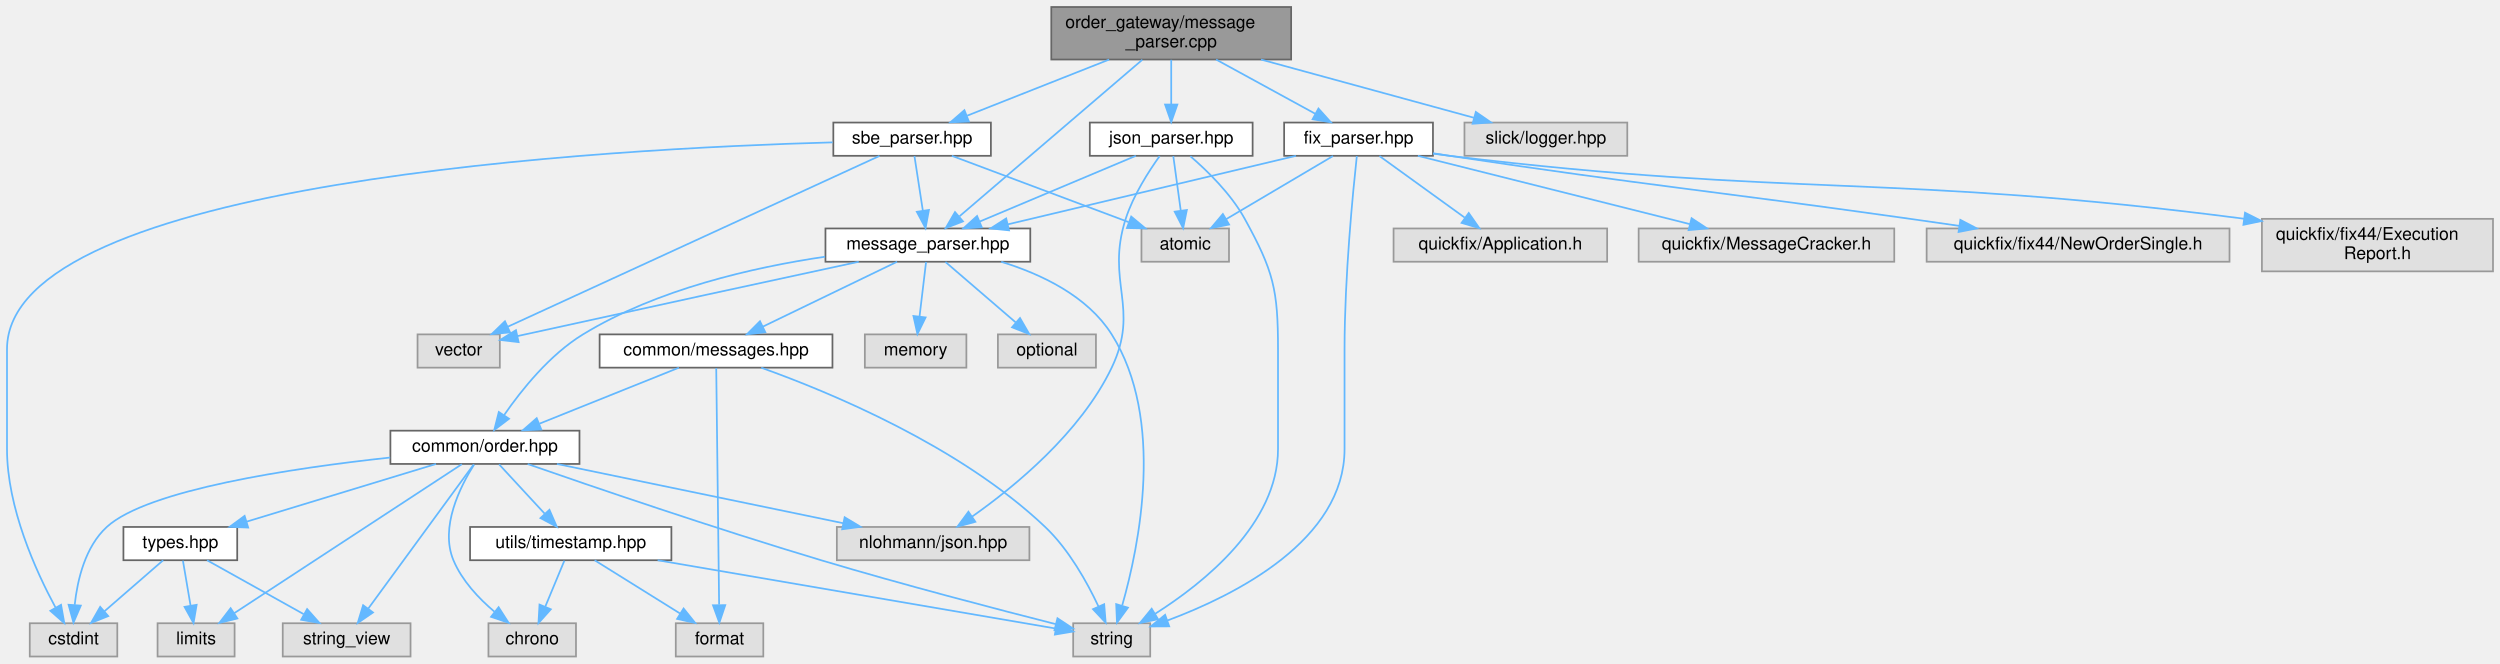
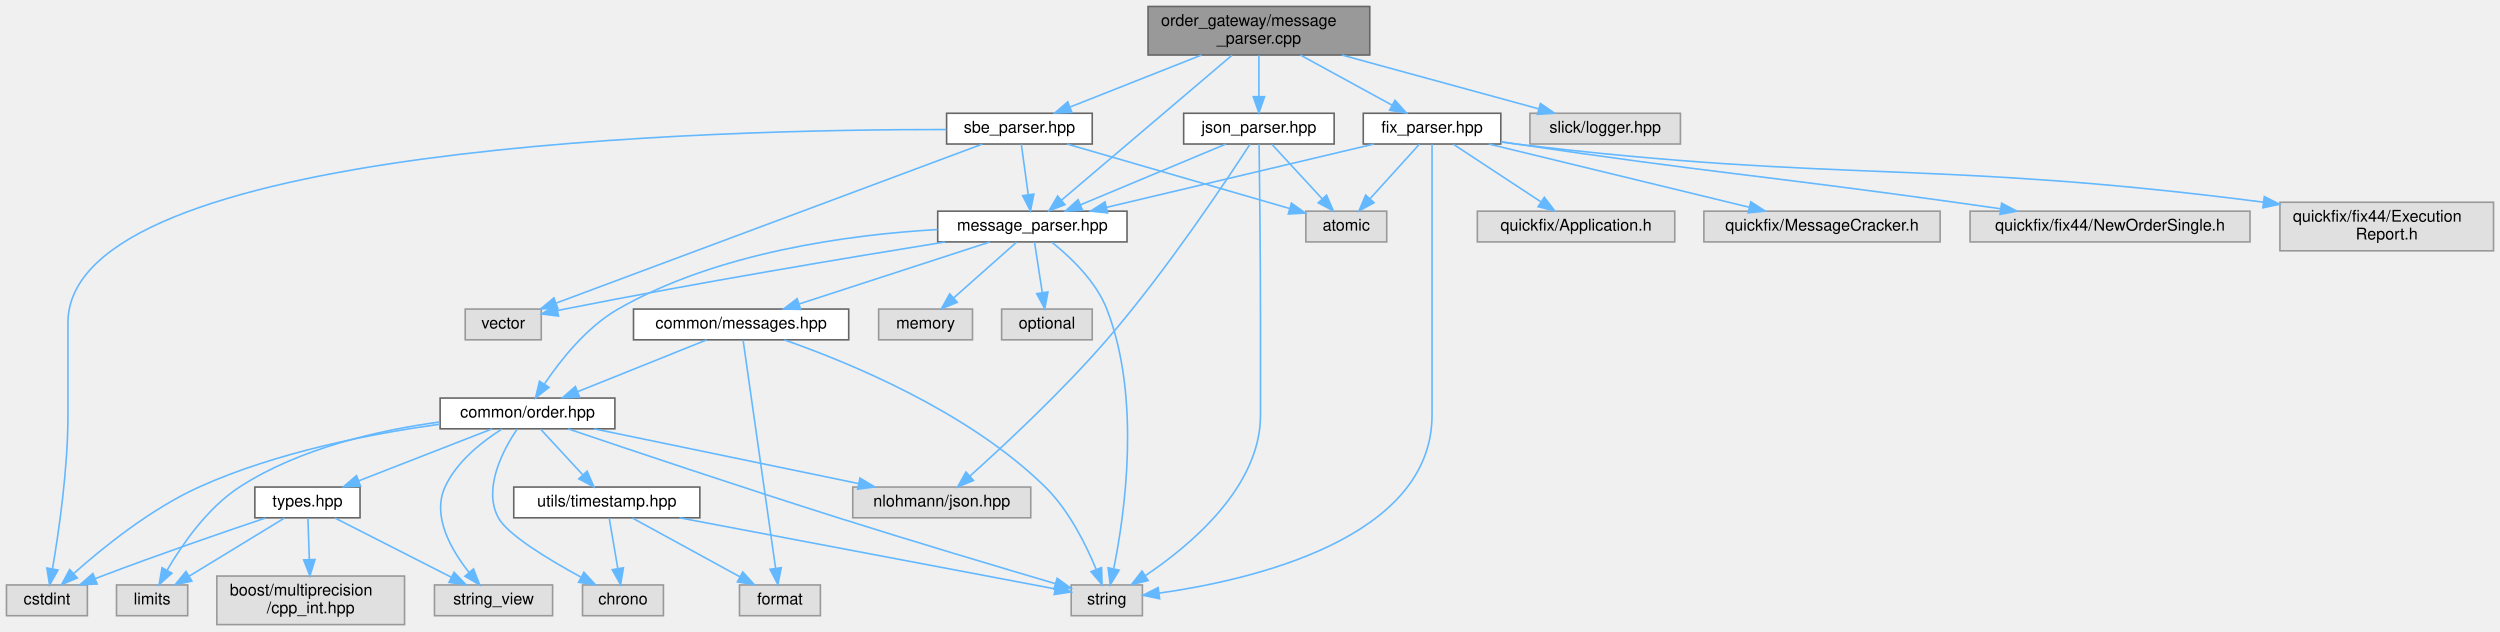
- <svg xmlns="http://www.w3.org/2000/svg" xmlns:xlink="http://www.w3.org/1999/xlink" width="1428pt" height="379pt" viewBox="0.00 0.00 1428.00 379.00">
-   <g id="graph0" class="graph" transform="scale(1 1) rotate(0) translate(4 375)">
+ <svg xmlns="http://www.w3.org/2000/svg" xmlns:xlink="http://www.w3.org/1999/xlink" width="1545pt" height="390pt" viewBox="0.00 0.00 1545.00 390.00">
+   <g id="graph0" class="graph" transform="scale(1 1) rotate(0) translate(4 386)">
    <g id="Node000001" class="node">
      <g id="a_Node000001">
        <a xlink:title=" ">
-           <polygon fill="#999999" stroke="#666666" points="733.5,-371 596.5,-371 596.5,-341 733.5,-341 733.5,-371" />
-           <text text-anchor="start" x="604.5" y="-359" font-family="Helvetica,sans-Serif" font-size="10.00">order_gateway/message</text>
-           <text text-anchor="middle" x="665" y="-348" font-family="Helvetica,sans-Serif" font-size="10.00">_parser.cpp</text>
+           <polygon fill="#999999" stroke="#666666" points="842.5,-382 705.5,-382 705.5,-352 842.5,-352 842.5,-382" />
+           <text text-anchor="start" x="713.5" y="-370" font-family="Helvetica,sans-Serif" font-size="10.00">order_gateway/message</text>
+           <text text-anchor="middle" x="774" y="-359" font-family="Helvetica,sans-Serif" font-size="10.00">_parser.cpp</text>
        </a>
      </g>
    </g>
    <g id="Node000002" class="node">
      <g id="a_Node000002">
        <a xlink:href="message__parser_8hpp.html" target="_top" xlink:title=" ">
-           <polygon fill="white" stroke="#666666" points="584.5,-244.5 467.5,-244.5 467.5,-225.5 584.5,-225.5 584.5,-244.5" />
-           <text text-anchor="middle" x="526" y="-232.5" font-family="Helvetica,sans-Serif" font-size="10.00">message_parser.hpp</text>
+           <polygon fill="white" stroke="#666666" points="692.5,-255.5 575.5,-255.5 575.5,-236.5 692.5,-236.5 692.5,-255.5" />
+           <text text-anchor="middle" x="634" y="-243.5" font-family="Helvetica,sans-Serif" font-size="10.00">message_parser.hpp</text>
        </a>
      </g>
    </g>
    <g id="edge1_Node000001_Node000002" class="edge">
      <g id="a_edge1_Node000001_Node000002">
        <a xlink:title=" ">
-           <path fill="none" stroke="#63b8ff" d="M648.51,-340.88C622.29,-318.44 571.3,-274.78 544.11,-251.5" />
-           <polygon fill="#63b8ff" stroke="#63b8ff" points="546.05,-248.56 536.18,-244.71 541.5,-253.87 546.05,-248.56" />
-         </a>
-       </g>
-     </g>
-     <g id="Node000017" class="node">
-       <g id="a_Node000017">
+           <path fill="none" stroke="#63b8ff" d="M757.39,-351.88C730.87,-329.34 679.18,-285.41 651.88,-262.2" />
+           <polygon fill="#63b8ff" stroke="#63b8ff" points="654.13,-259.52 644.25,-255.71 649.6,-264.85 654.13,-259.52" />
+         </a>
+       </g>
+     </g>
+     <g id="Node000018" class="node">
+       <g id="a_Node000018">
        <a xlink:href="fix__parser_8hpp.html" target="_top" xlink:title=" ">
-           <polygon fill="white" stroke="#666666" points="814.5,-305 729.5,-305 729.5,-286 814.5,-286 814.5,-305" />
-           <text text-anchor="middle" x="772" y="-293" font-family="Helvetica,sans-Serif" font-size="10.00">fix_parser.hpp</text>
-         </a>
-       </g>
-     </g>
-     <g id="edge25_Node000001_Node000017" class="edge">
-       <g id="a_edge25_Node000001_Node000017">
-         <a xlink:title=" ">
-           <path fill="none" stroke="#63b8ff" d="M690.63,-340.99C707.84,-331.58 730.4,-319.24 747.4,-309.95" />
-           <polygon fill="#63b8ff" stroke="#63b8ff" points="749.1,-313.01 756.2,-305.14 745.75,-306.87 749.1,-313.01" />
-         </a>
-       </g>
-     </g>
-     <g id="Node000023" class="node">
-       <g id="a_Node000023">
-         <a xlink:href="sbe__parser_8hpp.html" target="_top" xlink:title=" ">
-           <polygon fill="white" stroke="#666666" points="562,-305 472,-305 472,-286 562,-286 562,-305" />
-           <text text-anchor="middle" x="517" y="-293" font-family="Helvetica,sans-Serif" font-size="10.00">sbe_parser.hpp</text>
-         </a>
-       </g>
-     </g>
-     <g id="edge33_Node000001_Node000023" class="edge">
-       <g id="a_edge33_Node000001_Node000023">
-         <a xlink:title=" ">
-           <path fill="none" stroke="#63b8ff" d="M629.55,-340.99C604.86,-331.23 572.22,-318.33 548.45,-308.93" />
-           <polygon fill="#63b8ff" stroke="#63b8ff" points="549.44,-305.56 538.86,-305.14 546.87,-312.07 549.44,-305.56" />
+           <polygon fill="white" stroke="#666666" points="923.5,-316 838.5,-316 838.5,-297 923.5,-297 923.5,-316" />
+           <text text-anchor="middle" x="881" y="-304" font-family="Helvetica,sans-Serif" font-size="10.00">fix_parser.hpp</text>
+         </a>
+       </g>
+     </g>
+     <g id="edge26_Node000001_Node000018" class="edge">
+       <g id="a_edge26_Node000001_Node000018">
+         <a xlink:title=" ">
+           <path fill="none" stroke="#63b8ff" d="M799.63,-351.99C816.84,-342.58 839.4,-330.24 856.4,-320.95" />
+           <polygon fill="#63b8ff" stroke="#63b8ff" points="858.1,-324.01 865.2,-316.14 854.75,-317.87 858.1,-324.01" />
        </a>
      </g>
    </g>
    <g id="Node000024" class="node">
      <g id="a_Node000024">
-         <a xlink:href="json__parser_8hpp.html" target="_top" xlink:title=" ">
-           <polygon fill="white" stroke="#666666" points="711.5,-305 618.5,-305 618.5,-286 711.5,-286 711.5,-305" />
-           <text text-anchor="middle" x="665" y="-293" font-family="Helvetica,sans-Serif" font-size="10.00">json_parser.hpp</text>
-         </a>
-       </g>
-     </g>
-     <g id="edge38_Node000001_Node000024" class="edge">
-       <g id="a_edge38_Node000001_Node000024">
-         <a xlink:title=" ">
-           <path fill="none" stroke="#63b8ff" d="M665,-340.84C665,-333.21 665,-323.7 665,-315.45" />
-           <polygon fill="#63b8ff" stroke="#63b8ff" points="668.5,-315.27 665,-305.27 661.5,-315.27 668.5,-315.27" />
+         <a xlink:href="sbe__parser_8hpp.html" target="_top" xlink:title=" ">
+           <polygon fill="white" stroke="#666666" points="671,-316 581,-316 581,-297 671,-297 671,-316" />
+           <text text-anchor="middle" x="626" y="-304" font-family="Helvetica,sans-Serif" font-size="10.00">sbe_parser.hpp</text>
+         </a>
+       </g>
+     </g>
+     <g id="edge34_Node000001_Node000024" class="edge">
+       <g id="a_edge34_Node000001_Node000024">
+         <a xlink:title=" ">
+           <path fill="none" stroke="#63b8ff" d="M738.55,-351.99C713.86,-342.23 681.22,-329.33 657.45,-319.93" />
+           <polygon fill="#63b8ff" stroke="#63b8ff" points="658.44,-316.56 647.86,-316.14 655.87,-323.07 658.44,-316.56" />
        </a>
      </g>
    </g>
    <g id="Node000025" class="node">
      <g id="a_Node000025">
-         <a xlink:title=" ">
-           <polygon fill="#e0e0e0" stroke="#999999" points="925.5,-305 832.5,-305 832.5,-286 925.5,-286 925.5,-305" />
-           <text text-anchor="middle" x="879" y="-293" font-family="Helvetica,sans-Serif" font-size="10.00">slick/logger.hpp</text>
-         </a>
-       </g>
-     </g>
-     <g id="edge43_Node000001_Node000025" class="edge">
-       <g id="a_edge43_Node000001_Node000025">
-         <a xlink:title=" ">
-           <path fill="none" stroke="#63b8ff" d="M716.26,-340.99C753.51,-330.8 803.27,-317.2 837.92,-307.73" />
-           <polygon fill="#63b8ff" stroke="#63b8ff" points="838.99,-311.07 847.71,-305.05 837.14,-304.31 838.99,-311.07" />
+         <a xlink:href="json__parser_8hpp.html" target="_top" xlink:title=" ">
+           <polygon fill="white" stroke="#666666" points="820.5,-316 727.5,-316 727.5,-297 820.5,-297 820.5,-316" />
+           <text text-anchor="middle" x="774" y="-304" font-family="Helvetica,sans-Serif" font-size="10.00">json_parser.hpp</text>
+         </a>
+       </g>
+     </g>
+     <g id="edge39_Node000001_Node000025" class="edge">
+       <g id="a_edge39_Node000001_Node000025">
+         <a xlink:title=" ">
+           <path fill="none" stroke="#63b8ff" d="M774,-351.84C774,-344.21 774,-334.7 774,-326.45" />
+           <polygon fill="#63b8ff" stroke="#63b8ff" points="777.5,-326.27 774,-316.27 770.5,-326.27 777.5,-326.27" />
+         </a>
+       </g>
+     </g>
+     <g id="Node000026" class="node">
+       <g id="a_Node000026">
+         <a xlink:title=" ">
+           <polygon fill="#e0e0e0" stroke="#999999" points="1034.5,-316 941.5,-316 941.5,-297 1034.5,-297 1034.5,-316" />
+           <text text-anchor="middle" x="988" y="-304" font-family="Helvetica,sans-Serif" font-size="10.00">slick/logger.hpp</text>
+         </a>
+       </g>
+     </g>
+     <g id="edge44_Node000001_Node000026" class="edge">
+       <g id="a_edge44_Node000001_Node000026">
+         <a xlink:title=" ">
+           <path fill="none" stroke="#63b8ff" d="M825.26,-351.99C862.51,-341.8 912.27,-328.2 946.92,-318.73" />
+           <polygon fill="#63b8ff" stroke="#63b8ff" points="947.99,-322.07 956.71,-316.05 946.14,-315.31 947.99,-322.07" />
        </a>
      </g>
    </g>
    <g id="Node000003" class="node">
      <g id="a_Node000003">
        <a xlink:href="messages_8hpp.html" target="_top" xlink:title=" ">
-           <polygon fill="white" stroke="#666666" points="471.5,-184 338.5,-184 338.5,-165 471.5,-165 471.5,-184" />
-           <text text-anchor="middle" x="405" y="-172" font-family="Helvetica,sans-Serif" font-size="10.00">common/messages.hpp</text>
+           <polygon fill="white" stroke="#666666" points="520.5,-195 387.5,-195 387.5,-176 520.5,-176 520.5,-195" />
+           <text text-anchor="middle" x="454" y="-183" font-family="Helvetica,sans-Serif" font-size="10.00">common/messages.hpp</text>
        </a>
      </g>
    </g>
    <g id="edge2_Node000002_Node000003" class="edge">
      <g id="a_edge2_Node000002_Node000003">
        <a xlink:title=" ">
-           <path fill="none" stroke="#63b8ff" d="M508.41,-225.49C488.24,-215.75 454.98,-199.66 431.64,-188.38" />
-           <polygon fill="#63b8ff" stroke="#63b8ff" points="433.14,-185.22 422.62,-184.02 430.1,-191.52 433.14,-185.22" />
+           <path fill="none" stroke="#63b8ff" d="M607.83,-236.49C576.77,-226.4 524.81,-209.51 489.98,-198.19" />
+           <polygon fill="#63b8ff" stroke="#63b8ff" points="490.8,-194.78 480.21,-195.02 488.63,-201.44 490.8,-194.78" />
        </a>
      </g>
    </g>
    <g id="Node000004" class="node">
      <g id="a_Node000004">
        <a xlink:title=" ">
-           <polygon fill="#e0e0e0" stroke="#999999" points="653,-19 609,-19 609,0 653,0 653,-19" />
-           <text text-anchor="middle" x="631" y="-7" font-family="Helvetica,sans-Serif" font-size="10.00">string</text>
-         </a>
-       </g>
-     </g>
-     <g id="edge23_Node000002_Node000004" class="edge">
-       <g id="a_edge23_Node000002_Node000004">
-         <a xlink:title=" ">
-           <path fill="none" stroke="#63b8ff" d="M567.88,-225.47C590.75,-218.45 617.15,-205.94 631,-184 661.63,-135.49 646.68,-63.12 637.02,-29.25" />
-           <polygon fill="#63b8ff" stroke="#63b8ff" points="640.27,-27.89 634.02,-19.33 633.57,-29.91 640.27,-27.89" />
+           <polygon fill="#e0e0e0" stroke="#999999" points="702,-24.5 658,-24.5 658,-5.5 702,-5.5 702,-24.5" />
+           <text text-anchor="middle" x="680" y="-12.5" font-family="Helvetica,sans-Serif" font-size="10.00">string</text>
+         </a>
+       </g>
+     </g>
+     <g id="edge24_Node000002_Node000004" class="edge">
+       <g id="a_edge24_Node000002_Node000004">
+         <a xlink:title=" ">
+           <path fill="none" stroke="#63b8ff" d="M646.08,-236.26C657.29,-227.34 673.23,-212.36 680,-195 701.41,-140.09 691.1,-68.31 684.32,-34.78" />
+           <polygon fill="#63b8ff" stroke="#63b8ff" points="687.65,-33.64 682.12,-24.61 680.81,-35.12 687.65,-33.64" />
        </a>
      </g>
    </g>
    <g id="Node000006" class="node">
      <g id="a_Node000006">
        <a xlink:href="common_2order_8hpp.html" target="_top" xlink:title=" ">
-           <polygon fill="white" stroke="#666666" points="327,-129 219,-129 219,-110 327,-110 327,-129" />
-           <text text-anchor="middle" x="273" y="-117" font-family="Helvetica,sans-Serif" font-size="10.00">common/order.hpp</text>
-         </a>
-       </g>
-     </g>
-     <g id="edge20_Node000002_Node000006" class="edge">
-       <g id="a_edge20_Node000002_Node000006">
-         <a xlink:title=" ">
-           <path fill="none" stroke="#63b8ff" d="M467.28,-228.37C426.12,-222.29 371.16,-209.75 329,-184 310.07,-172.44 293.99,-152.43 283.99,-137.96" />
-           <polygon fill="#63b8ff" stroke="#63b8ff" points="286.76,-135.81 278.32,-129.4 280.92,-139.67 286.76,-135.81" />
-         </a>
-       </g>
-     </g>
-     <g id="Node000014" class="node">
-       <g id="a_Node000014">
-         <a xlink:title=" ">
-           <polygon fill="#e0e0e0" stroke="#999999" points="281.5,-184 234.5,-184 234.5,-165 281.5,-165 281.5,-184" />
-           <text text-anchor="middle" x="258" y="-172" font-family="Helvetica,sans-Serif" font-size="10.00">vector</text>
-         </a>
-       </g>
-     </g>
-     <g id="edge21_Node000002_Node000014" class="edge">
-       <g id="a_edge21_Node000002_Node000014">
-         <a xlink:title=" ">
-           <path fill="none" stroke="#63b8ff" d="M486.51,-225.49C440.68,-215.6 362.84,-198.74 296,-184 294.56,-183.68 293.08,-183.36 291.59,-183.03" />
-           <polygon fill="#63b8ff" stroke="#63b8ff" points="292.23,-179.58 281.71,-180.83 290.71,-186.42 292.23,-179.58" />
+           <polygon fill="white" stroke="#666666" points="376,-140 268,-140 268,-121 376,-121 376,-140" />
+           <text text-anchor="middle" x="322" y="-128" font-family="Helvetica,sans-Serif" font-size="10.00">common/order.hpp</text>
+         </a>
+       </g>
+     </g>
+     <g id="edge21_Node000002_Node000006" class="edge">
+       <g id="a_edge21_Node000002_Node000006">
+         <a xlink:title=" ">
+           <path fill="none" stroke="#63b8ff" d="M575.39,-244.15C520.94,-241.01 439.29,-230.13 378,-195 358.54,-183.85 342.39,-163.43 332.51,-148.76" />
+           <polygon fill="#63b8ff" stroke="#63b8ff" points="335.3,-146.62 326.95,-140.1 329.41,-150.4 335.3,-146.62" />
        </a>
      </g>
    </g>
    <g id="Node000015" class="node">
      <g id="a_Node000015">
        <a xlink:title=" ">
-           <polygon fill="#e0e0e0" stroke="#999999" points="548,-184 490,-184 490,-165 548,-165 548,-184" />
-           <text text-anchor="middle" x="519" y="-172" font-family="Helvetica,sans-Serif" font-size="10.00">memory</text>
+           <polygon fill="#e0e0e0" stroke="#999999" points="330.5,-195 283.5,-195 283.5,-176 330.5,-176 330.5,-195" />
+           <text text-anchor="middle" x="307" y="-183" font-family="Helvetica,sans-Serif" font-size="10.00">vector</text>
        </a>
      </g>
    </g>
    <g id="edge22_Node000002_Node000015" class="edge">
      <g id="a_edge22_Node000002_Node000015">
        <a xlink:title=" ">
-           <path fill="none" stroke="#63b8ff" d="M524.97,-225.37C524,-217.25 522.51,-204.81 521.26,-194.39" />
-           <polygon fill="#63b8ff" stroke="#63b8ff" points="524.7,-193.68 520.04,-184.17 517.75,-194.51 524.7,-193.68" />
+           <path fill="none" stroke="#63b8ff" d="M580.06,-236.47C521.9,-227.09 426.66,-211.19 345,-195 343.55,-194.71 342.07,-194.41 340.58,-194.1" />
+           <polygon fill="#63b8ff" stroke="#63b8ff" points="341.19,-190.66 330.68,-191.98 339.72,-197.5 341.19,-190.66" />
        </a>
      </g>
    </g>
    <g id="Node000016" class="node">
      <g id="a_Node000016">
        <a xlink:title=" ">
-           <polygon fill="#e0e0e0" stroke="#999999" points="622,-184 566,-184 566,-165 622,-165 622,-184" />
-           <text text-anchor="middle" x="594" y="-172" font-family="Helvetica,sans-Serif" font-size="10.00">optional</text>
-         </a>
-       </g>
-     </g>
-     <g id="edge24_Node000002_Node000016" class="edge">
-       <g id="a_edge24_Node000002_Node000016">
-         <a xlink:title=" ">
-           <path fill="none" stroke="#63b8ff" d="M536.03,-225.37C546.58,-216.3 563.39,-201.84 576.19,-190.82" />
-           <polygon fill="#63b8ff" stroke="#63b8ff" points="578.63,-193.34 583.93,-184.17 574.06,-188.04 578.63,-193.34" />
+           <polygon fill="#e0e0e0" stroke="#999999" points="597,-195 539,-195 539,-176 597,-176 597,-195" />
+           <text text-anchor="middle" x="568" y="-183" font-family="Helvetica,sans-Serif" font-size="10.00">memory</text>
+         </a>
+       </g>
+     </g>
+     <g id="edge23_Node000002_Node000016" class="edge">
+       <g id="a_edge23_Node000002_Node000016">
+         <a xlink:title=" ">
+           <path fill="none" stroke="#63b8ff" d="M624.26,-236.37C614.03,-227.3 597.71,-212.84 585.28,-201.82" />
+           <polygon fill="#63b8ff" stroke="#63b8ff" points="587.58,-199.18 577.78,-195.17 582.94,-204.42 587.58,-199.18" />
+         </a>
+       </g>
+     </g>
+     <g id="Node000017" class="node">
+       <g id="a_Node000017">
+         <a xlink:title=" ">
+           <polygon fill="#e0e0e0" stroke="#999999" points="671,-195 615,-195 615,-176 671,-176 671,-195" />
+           <text text-anchor="middle" x="643" y="-183" font-family="Helvetica,sans-Serif" font-size="10.00">optional</text>
+         </a>
+       </g>
+     </g>
+     <g id="edge25_Node000002_Node000017" class="edge">
+       <g id="a_edge25_Node000002_Node000017">
+         <a xlink:title=" ">
+           <path fill="none" stroke="#63b8ff" d="M635.33,-236.37C636.59,-228.16 638.53,-215.54 640.15,-205.05" />
+           <polygon fill="#63b8ff" stroke="#63b8ff" points="643.61,-205.58 641.67,-195.17 636.69,-204.52 643.61,-205.58" />
        </a>
      </g>
    </g>
    <g id="edge3_Node000003_Node000004" class="edge">
      <g id="a_edge3_Node000003_Node000004">
        <a xlink:title=" ">
-           <path fill="none" stroke="#63b8ff" d="M430.82,-164.96C469.79,-151.04 544.25,-120.26 593,-74 606.52,-61.17 616.91,-42.5 623.39,-28.72" />
-           <polygon fill="#63b8ff" stroke="#63b8ff" points="626.71,-29.88 627.56,-19.32 620.31,-27.04 626.71,-29.88" />
+           <path fill="none" stroke="#63b8ff" d="M480.68,-175.95C520.1,-162.2 594.35,-131.87 642,-85 656.59,-70.65 667.11,-49.49 673.33,-34.39" />
+           <polygon fill="#63b8ff" stroke="#63b8ff" points="676.76,-35.24 677.1,-24.65 670.23,-32.72 676.76,-35.24" />
        </a>
      </g>
    </g>
    <g id="Node000005" class="node">
      <g id="a_Node000005">
        <a xlink:title=" ">
-           <polygon fill="#e0e0e0" stroke="#999999" points="432,-19 382,-19 382,0 432,0 432,-19" />
-           <text text-anchor="middle" x="407" y="-7" font-family="Helvetica,sans-Serif" font-size="10.00">format</text>
+           <polygon fill="#e0e0e0" stroke="#999999" points="503,-24.5 453,-24.5 453,-5.5 503,-5.5 503,-24.5" />
+           <text text-anchor="middle" x="478" y="-12.5" font-family="Helvetica,sans-Serif" font-size="10.00">format</text>
        </a>
      </g>
    </g>
    <g id="edge4_Node000003_Node000005" class="edge">
      <g id="a_edge4_Node000003_Node000005">
        <a xlink:title=" ">
-           <path fill="none" stroke="#63b8ff" d="M405.11,-164.74C405.42,-139.31 406.33,-65.08 406.76,-29.69" />
-           <polygon fill="#63b8ff" stroke="#63b8ff" points="410.27,-29.35 406.89,-19.31 403.27,-29.26 410.27,-29.35" />
+           <path fill="none" stroke="#63b8ff" d="M455.22,-175.91C458.93,-149.89 470.1,-71.47 475.29,-35.01" />
+           <polygon fill="#63b8ff" stroke="#63b8ff" points="478.81,-35.17 476.75,-24.77 471.88,-34.18 478.81,-35.17" />
        </a>
      </g>
    </g>
    <g id="edge5_Node000003_Node000006" class="edge">
      <g id="a_edge5_Node000003_Node000006">
        <a xlink:title=" ">
-           <path fill="none" stroke="#63b8ff" d="M383.79,-164.98C362.27,-156.34 328.72,-142.87 304.17,-133.02" />
-           <polygon fill="#63b8ff" stroke="#63b8ff" points="305.18,-129.65 294.59,-129.17 302.57,-136.14 305.18,-129.65" />
+           <path fill="none" stroke="#63b8ff" d="M432.79,-175.98C411.27,-167.34 377.72,-153.87 353.17,-144.02" />
+           <polygon fill="#63b8ff" stroke="#63b8ff" points="354.18,-140.65 343.59,-140.17 351.57,-147.14 354.18,-140.65" />
        </a>
      </g>
    </g>
    <g id="edge6_Node000006_Node000004" class="edge">
      <g id="a_edge6_Node000006_Node000004">
        <a xlink:title=" ">
-           <path fill="none" stroke="#63b8ff" d="M297.41,-109.93C333.74,-97.28 404.29,-73.16 465,-55 511.37,-41.13 565.63,-26.97 599.16,-18.46" />
-           <polygon fill="#63b8ff" stroke="#63b8ff" points="600.03,-21.85 608.87,-16 598.32,-15.06 600.03,-21.85" />
+           <path fill="none" stroke="#63b8ff" d="M347.09,-120.96C383.69,-108.57 453.91,-84.98 514,-66 560.56,-51.29 614.77,-35.15 648.23,-25.29" />
+           <polygon fill="#63b8ff" stroke="#63b8ff" points="649.32,-28.62 657.92,-22.44 647.34,-21.91 649.32,-28.62" />
        </a>
      </g>
    </g>
    <g id="Node000007" class="node">
      <g id="a_Node000007">
        <a xlink:title=" ">
-           <polygon fill="#e0e0e0" stroke="#999999" points="230.5,-19 157.5,-19 157.5,0 230.5,0 230.5,-19" />
-           <text text-anchor="middle" x="194" y="-7" font-family="Helvetica,sans-Serif" font-size="10.00">string_view</text>
+           <polygon fill="#e0e0e0" stroke="#999999" points="337.5,-24.5 264.5,-24.5 264.5,-5.5 337.5,-5.5 337.5,-24.5" />
+           <text text-anchor="middle" x="301" y="-12.5" font-family="Helvetica,sans-Serif" font-size="10.00">string_view</text>
        </a>
      </g>
    </g>
    <g id="edge7_Node000006_Node000007" class="edge">
      <g id="a_edge7_Node000006_Node000007">
        <a xlink:title=" ">
-           <path fill="none" stroke="#63b8ff" d="M266.54,-109.66C253.39,-91.69 223.36,-50.64 206.35,-27.38" />
-           <polygon fill="#63b8ff" stroke="#63b8ff" points="209.06,-25.16 200.33,-19.16 203.41,-29.3 209.06,-25.16" />
+           <path fill="none" stroke="#63b8ff" d="M306.27,-120.88C294.12,-113.23 278.2,-100.83 271,-85 262.85,-67.08 274.7,-46.34 285.82,-32.32" />
+           <polygon fill="#63b8ff" stroke="#63b8ff" points="288.63,-34.42 292.46,-24.54 283.31,-29.87 288.63,-34.42" />
        </a>
      </g>
    </g>
    <g id="Node000008" class="node">
      <g id="a_Node000008">
        <a xlink:title=" ">
-           <polygon fill="#e0e0e0" stroke="#999999" points="325,-19 275,-19 275,0 325,0 325,-19" />
-           <text text-anchor="middle" x="300" y="-7" font-family="Helvetica,sans-Serif" font-size="10.00">chrono</text>
+           <polygon fill="#e0e0e0" stroke="#999999" points="406,-24.5 356,-24.5 356,-5.5 406,-5.5 406,-24.5" />
+           <text text-anchor="middle" x="381" y="-12.5" font-family="Helvetica,sans-Serif" font-size="10.00">chrono</text>
        </a>
      </g>
    </g>
    <g id="edge8_Node000006_Node000008" class="edge">
      <g id="a_edge8_Node000006_Node000008">
        <a xlink:title=" ">
-           <path fill="none" stroke="#63b8ff" d="M266.82,-109.65C258.91,-97.17 247.14,-73.82 255,-55 259.86,-43.36 269.42,-33.2 278.48,-25.55" />
-           <polygon fill="#63b8ff" stroke="#63b8ff" points="280.8,-28.17 286.51,-19.25 276.48,-22.67 280.8,-28.17" />
+           <path fill="none" stroke="#63b8ff" d="M315.58,-120.83C307.06,-108.16 294.16,-84.13 304,-66 309.68,-55.54 334.94,-40.27 355,-29.36" />
+           <polygon fill="#63b8ff" stroke="#63b8ff" points="356.86,-32.33 364.04,-24.54 353.57,-26.15 356.86,-32.33" />
        </a>
      </g>
    </g>
    <g id="Node000009" class="node">
      <g id="a_Node000009">
        <a xlink:title=" ">
-           <polygon fill="#e0e0e0" stroke="#999999" points="63,-19 13,-19 13,0 63,0 63,-19" />
-           <text text-anchor="middle" x="38" y="-7" font-family="Helvetica,sans-Serif" font-size="10.00">cstdint</text>
+           <polygon fill="#e0e0e0" stroke="#999999" points="50,-24.5 0,-24.5 0,-5.5 50,-5.5 50,-24.5" />
+           <text text-anchor="middle" x="25" y="-12.5" font-family="Helvetica,sans-Serif" font-size="10.00">cstdint</text>
        </a>
      </g>
    </g>
    <g id="edge9_Node000006_Node000009" class="edge">
      <g id="a_edge9_Node000006_Node000009">
        <a xlink:title=" ">
-           <path fill="none" stroke="#63b8ff" d="M218.84,-113.66C162.79,-107.58 80.22,-95.27 57,-74 44.68,-62.71 40.22,-43.81 38.67,-29.55" />
-           <polygon fill="#63b8ff" stroke="#63b8ff" points="42.15,-29.08 37.96,-19.35 35.17,-29.57 42.15,-29.08" />
+           <path fill="none" stroke="#63b8ff" d="M267.92,-123.87C225.87,-118.04 166.84,-106.62 119,-85 89.2,-71.53 59.57,-47.58 41.77,-31.74" />
+           <polygon fill="#63b8ff" stroke="#63b8ff" points="43.78,-28.84 34.03,-24.7 39.07,-34.02 43.78,-28.84" />
        </a>
      </g>
    </g>
    <g id="Node000010" class="node">
      <g id="a_Node000010">
        <a xlink:title=" ">
-           <polygon fill="#e0e0e0" stroke="#999999" points="584,-74 474,-74 474,-55 584,-55 584,-74" />
-           <text text-anchor="middle" x="529" y="-62" font-family="Helvetica,sans-Serif" font-size="10.00">nlohmann/json.hpp</text>
+           <polygon fill="#e0e0e0" stroke="#999999" points="633,-85 523,-85 523,-66 633,-66 633,-85" />
+           <text text-anchor="middle" x="578" y="-73" font-family="Helvetica,sans-Serif" font-size="10.00">nlohmann/json.hpp</text>
        </a>
      </g>
    </g>
    <g id="edge10_Node000006_Node000010" class="edge">
      <g id="a_edge10_Node000006_Node000010">
        <a xlink:title=" ">
-           <path fill="none" stroke="#63b8ff" d="M314.13,-109.98C358.6,-100.78 429.55,-86.09 477.65,-76.13" />
-           <polygon fill="#63b8ff" stroke="#63b8ff" points="478.46,-79.54 487.55,-74.08 477.04,-72.68 478.46,-79.54" />
+           <path fill="none" stroke="#63b8ff" d="M363.13,-120.98C407.6,-111.78 478.55,-97.09 526.65,-87.13" />
+           <polygon fill="#63b8ff" stroke="#63b8ff" points="527.46,-90.54 536.55,-85.08 526.04,-83.68 527.46,-90.54" />
        </a>
      </g>
    </g>
    <g id="Node000011" class="node">
      <g id="a_Node000011">
        <a xlink:title=" ">
-           <polygon fill="#e0e0e0" stroke="#999999" points="130,-19 86,-19 86,0 130,0 130,-19" />
-           <text text-anchor="middle" x="108" y="-7" font-family="Helvetica,sans-Serif" font-size="10.00">limits</text>
+           <polygon fill="#e0e0e0" stroke="#999999" points="112,-24.5 68,-24.5 68,-5.5 112,-5.5 112,-24.5" />
+           <text text-anchor="middle" x="90" y="-12.5" font-family="Helvetica,sans-Serif" font-size="10.00">limits</text>
        </a>
      </g>
    </g>
    <g id="edge11_Node000006_Node000011" class="edge">
      <g id="a_edge11_Node000006_Node000011">
        <a xlink:title=" ">
-           <path fill="none" stroke="#63b8ff" d="M259.78,-109.84C231.42,-91.28 164.51,-47.49 129.78,-24.75" />
-           <polygon fill="#63b8ff" stroke="#63b8ff" points="131.57,-21.74 121.29,-19.2 127.74,-27.6 131.57,-21.74" />
+           <path fill="none" stroke="#63b8ff" d="M267.72,-125.22C230.42,-120.16 181.14,-109.11 144,-85 124.14,-72.1 108.46,-49.37 99.23,-33.54" />
+           <polygon fill="#63b8ff" stroke="#63b8ff" points="102.24,-31.77 94.33,-24.72 96.13,-35.16 102.24,-31.77" />
        </a>
      </g>
    </g>
    <g id="Node000012" class="node">
      <g id="a_Node000012">
        <a xlink:href="types_8hpp.html" target="_top" xlink:title=" ">
-           <polygon fill="white" stroke="#666666" points="131.5,-74 66.5,-74 66.5,-55 131.5,-55 131.5,-74" />
-           <text text-anchor="middle" x="99" y="-62" font-family="Helvetica,sans-Serif" font-size="10.00">types.hpp</text>
+           <polygon fill="white" stroke="#666666" points="218.5,-85 153.5,-85 153.5,-66 218.5,-66 218.5,-85" />
+           <text text-anchor="middle" x="186" y="-73" font-family="Helvetica,sans-Serif" font-size="10.00">types.hpp</text>
        </a>
      </g>
    </g>
    <g id="edge12_Node000006_Node000012" class="edge">
      <g id="a_edge12_Node000006_Node000012">
        <a xlink:title=" ">
-           <path fill="none" stroke="#63b8ff" d="M245.04,-109.98C215.7,-101.05 169.4,-86.94 136.81,-77.02" />
-           <polygon fill="#63b8ff" stroke="#63b8ff" points="137.76,-73.65 127.18,-74.08 135.72,-80.34 137.76,-73.65" />
+           <path fill="none" stroke="#63b8ff" d="M300.15,-120.98C277.88,-112.3 243.1,-98.75 217.78,-88.88" />
+           <polygon fill="#63b8ff" stroke="#63b8ff" points="218.84,-85.54 208.25,-85.17 216.29,-92.06 218.84,-85.54" />
+         </a>
+       </g>
+     </g>
+     <g id="Node000014" class="node">
+       <g id="a_Node000014">
+         <a xlink:href="timestamp_8hpp.html" target="_top" xlink:title=" ">
+           <polygon fill="white" stroke="#666666" points="428.5,-85 313.5,-85 313.5,-66 428.5,-66 428.5,-85" />
+           <text text-anchor="middle" x="371" y="-73" font-family="Helvetica,sans-Serif" font-size="10.00">utils/timestamp.hpp</text>
+         </a>
+       </g>
+     </g>
+     <g id="edge17_Node000006_Node000014" class="edge">
+       <g id="a_edge17_Node000006_Node000014">
+         <a xlink:title=" ">
+           <path fill="none" stroke="#63b8ff" d="M330.09,-120.75C337.16,-113.11 347.59,-101.82 356.15,-92.56" />
+           <polygon fill="#63b8ff" stroke="#63b8ff" points="358.84,-94.81 363.06,-85.09 353.7,-90.06 358.84,-94.81" />
+         </a>
+       </g>
+     </g>
+     <g id="edge15_Node000012_Node000007" class="edge">
+       <g id="a_edge15_Node000012_Node000007">
+         <a xlink:title=" ">
+           <path fill="none" stroke="#63b8ff" d="M202.97,-65.87C221.91,-56.23 252.79,-40.53 274.83,-29.31" />
+           <polygon fill="#63b8ff" stroke="#63b8ff" points="276.64,-32.32 283.96,-24.67 273.46,-26.08 276.64,-32.32" />
+         </a>
+       </g>
+     </g>
+     <g id="edge14_Node000012_Node000009" class="edge">
+       <g id="a_edge14_Node000012_Node000009">
+         <a xlink:title=" ">
+           <path fill="none" stroke="#63b8ff" d="M160.07,-65.87C134.3,-57.18 93.72,-43.22 59,-30 57.62,-29.47 56.21,-28.93 54.79,-28.37" />
+           <polygon fill="#63b8ff" stroke="#63b8ff" points="56.01,-25.09 45.43,-24.62 53.4,-31.59 56.01,-25.09" />
+         </a>
+       </g>
+     </g>
+     <g id="edge13_Node000012_Node000011" class="edge">
+       <g id="a_edge13_Node000012_Node000011">
+         <a xlink:title=" ">
+           <path fill="none" stroke="#63b8ff" d="M171.83,-65.87C156.31,-56.41 131.17,-41.09 112.85,-29.92" />
+           <polygon fill="#63b8ff" stroke="#63b8ff" points="114.58,-26.88 104.22,-24.67 110.94,-32.86 114.58,-26.88" />
        </a>
      </g>
    </g>
    <g id="Node000013" class="node">
      <g id="a_Node000013">
-         <a xlink:href="timestamp_8hpp.html" target="_top" xlink:title=" ">
-           <polygon fill="white" stroke="#666666" points="379.5,-74 264.5,-74 264.5,-55 379.5,-55 379.5,-74" />
-           <text text-anchor="middle" x="322" y="-62" font-family="Helvetica,sans-Serif" font-size="10.00">utils/timestamp.hpp</text>
-         </a>
-       </g>
-     </g>
-     <g id="edge16_Node000006_Node000013" class="edge">
-       <g id="a_edge16_Node000006_Node000013">
-         <a xlink:title=" ">
-           <path fill="none" stroke="#63b8ff" d="M281.09,-109.75C288.16,-102.11 298.59,-90.82 307.15,-81.56" />
-           <polygon fill="#63b8ff" stroke="#63b8ff" points="309.84,-83.81 314.06,-74.09 304.7,-79.06 309.84,-83.81" />
-         </a>
-       </g>
-     </g>
-     <g id="edge15_Node000012_Node000007" class="edge">
-       <g id="a_edge15_Node000012_Node000007">
-         <a xlink:title=" ">
-           <path fill="none" stroke="#63b8ff" d="M114.26,-54.98C129.13,-46.69 151.98,-33.94 169.42,-24.22" />
-           <polygon fill="#63b8ff" stroke="#63b8ff" points="171.43,-27.1 178.46,-19.17 168.02,-20.99 171.43,-27.1" />
-         </a>
-       </g>
-     </g>
-     <g id="edge14_Node000012_Node000009" class="edge">
-       <g id="a_edge14_Node000012_Node000009">
-         <a xlink:title=" ">
-           <path fill="none" stroke="#63b8ff" d="M89.2,-54.98C80.18,-47.15 66.59,-35.34 55.68,-25.86" />
-           <polygon fill="#63b8ff" stroke="#63b8ff" points="57.82,-23.09 47.98,-19.17 53.23,-28.37 57.82,-23.09" />
-         </a>
-       </g>
-     </g>
-     <g id="edge13_Node000012_Node000011" class="edge">
-       <g id="a_edge13_Node000012_Node000011">
-         <a xlink:title=" ">
-           <path fill="none" stroke="#63b8ff" d="M100.49,-54.75C101.67,-47.8 103.36,-37.85 104.84,-29.13" />
-           <polygon fill="#63b8ff" stroke="#63b8ff" points="108.32,-29.53 106.54,-19.09 101.42,-28.36 108.32,-29.53" />
-         </a>
-       </g>
-     </g>
-     <g id="edge17_Node000013_Node000004" class="edge">
-       <g id="a_edge17_Node000013_Node000004">
-         <a xlink:title=" ">
-           <path fill="none" stroke="#63b8ff" d="M371.65,-54.98C435.62,-44.01 545.01,-25.25 598.97,-15.99" />
-           <polygon fill="#63b8ff" stroke="#63b8ff" points="599.73,-19.41 608.99,-14.27 598.55,-12.52 599.73,-19.41" />
-         </a>
-       </g>
-     </g>
-     <g id="edge19_Node000013_Node000005" class="edge">
-       <g id="a_edge19_Node000013_Node000005">
-         <a xlink:title=" ">
-           <path fill="none" stroke="#63b8ff" d="M335.66,-54.98C348.84,-46.77 369.03,-34.18 384.57,-24.49" />
-           <polygon fill="#63b8ff" stroke="#63b8ff" points="386.46,-27.43 393.09,-19.17 382.76,-21.49 386.46,-27.43" />
-         </a>
-       </g>
-     </g>
-     <g id="edge18_Node000013_Node000008" class="edge">
-       <g id="a_edge18_Node000013_Node000008">
-         <a xlink:title=" ">
-           <path fill="none" stroke="#63b8ff" d="M318.37,-54.75C315.42,-47.65 311.17,-37.4 307.49,-28.56" />
-           <polygon fill="#63b8ff" stroke="#63b8ff" points="310.63,-26.98 303.57,-19.09 304.17,-29.67 310.63,-26.98" />
-         </a>
-       </g>
-     </g>
-     <g id="edge26_Node000017_Node000002" class="edge">
-       <g id="a_edge26_Node000017_Node000002">
-         <a xlink:title=" ">
-           <path fill="none" stroke="#63b8ff" d="M736.23,-285.99C692.69,-275.64 619.1,-258.14 571.55,-246.83" />
-           <polygon fill="#63b8ff" stroke="#63b8ff" points="572.35,-243.43 561.81,-244.52 570.73,-250.24 572.35,-243.43" />
-         </a>
-       </g>
-     </g>
-     <g id="edge31_Node000017_Node000004" class="edge">
-       <g id="a_edge31_Node000017_Node000004">
-         <a xlink:title=" ">
-           <path fill="none" stroke="#63b8ff" d="M771.02,-285.85C768.88,-266.25 764,-216.91 764,-175.5 764,-175.5 764,-175.5 764,-118.5 764,-66.54 702.07,-35.2 662.72,-20.54" />
-           <polygon fill="#63b8ff" stroke="#63b8ff" points="663.86,-17.23 653.26,-17.17 661.51,-23.82 663.86,-17.23" />
-         </a>
-       </g>
-     </g>
-     <g id="Node000018" class="node">
-       <g id="a_Node000018">
-         <a xlink:title=" ">
-           <polygon fill="#e0e0e0" stroke="#999999" points="914,-244.5 792,-244.5 792,-225.5 914,-225.5 914,-244.5" />
-           <text text-anchor="middle" x="853" y="-232.5" font-family="Helvetica,sans-Serif" font-size="10.00">quickfix/Application.h</text>
-         </a>
-       </g>
-     </g>
-     <g id="edge27_Node000017_Node000018" class="edge">
-       <g id="a_edge27_Node000017_Node000018">
-         <a xlink:title=" ">
-           <path fill="none" stroke="#63b8ff" d="M783.95,-285.87C796.75,-276.62 817.3,-261.78 832.65,-250.69" />
-           <polygon fill="#63b8ff" stroke="#63b8ff" points="834.94,-253.36 841,-244.67 830.84,-247.68 834.94,-253.36" />
+         <a xlink:title=" ">
+           <polygon fill="#e0e0e0" stroke="#999999" points="246,-30 130,-30 130,0 246,0 246,-30" />
+           <text text-anchor="start" x="138" y="-18" font-family="Helvetica,sans-Serif" font-size="10.00">boost/multiprecision</text>
+           <text text-anchor="middle" x="188" y="-7" font-family="Helvetica,sans-Serif" font-size="10.00">/cpp_int.hpp</text>
+         </a>
+       </g>
+     </g>
+     <g id="edge16_Node000012_Node000013" class="edge">
+       <g id="a_edge16_Node000012_Node000013">
+         <a xlink:title=" ">
+           <path fill="none" stroke="#63b8ff" d="M186.3,-65.87C186.53,-59.11 186.86,-49.35 187.17,-40.26" />
+           <polygon fill="#63b8ff" stroke="#63b8ff" points="190.67,-40.23 187.52,-30.11 183.68,-39.99 190.67,-40.23" />
+         </a>
+       </g>
+     </g>
+     <g id="edge18_Node000014_Node000004" class="edge">
+       <g id="a_edge18_Node000014_Node000004">
+         <a xlink:title=" ">
+           <path fill="none" stroke="#63b8ff" d="M415.93,-65.99C479.15,-54.03 592.78,-32.51 648.06,-22.05" />
+           <polygon fill="#63b8ff" stroke="#63b8ff" points="648.81,-25.47 657.99,-20.17 647.51,-18.59 648.81,-25.47" />
+         </a>
+       </g>
+     </g>
+     <g id="edge20_Node000014_Node000005" class="edge">
+       <g id="a_edge20_Node000014_Node000005">
+         <a xlink:title=" ">
+           <path fill="none" stroke="#63b8ff" d="M386.79,-65.87C404.33,-56.28 432.88,-40.67 453.37,-29.47" />
+           <polygon fill="#63b8ff" stroke="#63b8ff" points="455.05,-32.54 462.15,-24.67 451.69,-26.39 455.05,-32.54" />
+         </a>
+       </g>
+     </g>
+     <g id="edge19_Node000014_Node000008" class="edge">
+       <g id="a_edge19_Node000014_Node000008">
+         <a xlink:title=" ">
+           <path fill="none" stroke="#63b8ff" d="M372.48,-65.87C373.88,-57.66 376.04,-45.04 377.83,-34.55" />
+           <polygon fill="#63b8ff" stroke="#63b8ff" points="381.28,-35.11 379.52,-24.67 374.38,-33.93 381.28,-35.11" />
+         </a>
+       </g>
+     </g>
+     <g id="edge27_Node000018_Node000002" class="edge">
+       <g id="a_edge27_Node000018_Node000002">
+         <a xlink:title=" ">
+           <path fill="none" stroke="#63b8ff" d="M845.08,-296.99C801.36,-286.64 727.47,-269.14 679.73,-257.83" />
+           <polygon fill="#63b8ff" stroke="#63b8ff" points="680.5,-254.42 669.96,-255.52 678.88,-261.23 680.5,-254.42" />
+         </a>
+       </g>
+     </g>
+     <g id="edge32_Node000018_Node000004" class="edge">
+       <g id="a_edge32_Node000018_Node000004">
+         <a xlink:title=" ">
+           <path fill="none" stroke="#63b8ff" d="M881,-296.84C881,-277.21 881,-227.82 881,-186.5 881,-186.5 881,-186.5 881,-129.5 881,-52.91 768.99,-27.42 712.2,-19.42" />
+           <polygon fill="#63b8ff" stroke="#63b8ff" points="712.65,-15.95 702.28,-18.12 711.74,-22.89 712.65,-15.95" />
        </a>
      </g>
    </g>
    <g id="Node000019" class="node">
      <g id="a_Node000019">
        <a xlink:title=" ">
-           <polygon fill="#e0e0e0" stroke="#999999" points="1078,-244.5 932,-244.5 932,-225.5 1078,-225.5 1078,-244.5" />
-           <text text-anchor="middle" x="1005" y="-232.5" font-family="Helvetica,sans-Serif" font-size="10.00">quickfix/MessageCracker.h</text>
-         </a>
-       </g>
-     </g>
-     <g id="edge28_Node000017_Node000019" class="edge">
-       <g id="a_edge28_Node000017_Node000019">
-         <a xlink:title=" ">
-           <path fill="none" stroke="#63b8ff" d="M805.88,-285.99C846.95,-275.68 916.24,-258.28 961.3,-246.97" />
-           <polygon fill="#63b8ff" stroke="#63b8ff" points="962.23,-250.35 971.08,-244.52 960.53,-243.56 962.23,-250.35" />
+           <polygon fill="#e0e0e0" stroke="#999999" points="1031,-255.5 909,-255.5 909,-236.5 1031,-236.5 1031,-255.5" />
+           <text text-anchor="middle" x="970" y="-243.5" font-family="Helvetica,sans-Serif" font-size="10.00">quickfix/Application.h</text>
+         </a>
+       </g>
+     </g>
+     <g id="edge28_Node000018_Node000019" class="edge">
+       <g id="a_edge28_Node000018_Node000019">
+         <a xlink:title=" ">
+           <path fill="none" stroke="#63b8ff" d="M894.13,-296.87C908.33,-287.54 931.2,-272.51 948.12,-261.38" />
+           <polygon fill="#63b8ff" stroke="#63b8ff" points="950.38,-264.08 956.81,-255.67 946.53,-258.24 950.38,-264.08" />
        </a>
      </g>
    </g>
    <g id="Node000020" class="node">
      <g id="a_Node000020">
        <a xlink:title=" ">
-           <polygon fill="#e0e0e0" stroke="#999999" points="1269.5,-244.5 1096.5,-244.5 1096.5,-225.5 1269.5,-225.5 1269.5,-244.5" />
-           <text text-anchor="middle" x="1183" y="-232.5" font-family="Helvetica,sans-Serif" font-size="10.00">quickfix/fix44/NewOrderSingle.h</text>
-         </a>
-       </g>
-     </g>
-     <g id="edge29_Node000017_Node000020" class="edge">
-       <g id="a_edge29_Node000017_Node000020">
-         <a xlink:title=" ">
-           <path fill="none" stroke="#63b8ff" d="M814.55,-287.45C817.75,-286.95 820.92,-286.46 824,-286 940.67,-268.48 970.18,-266.51 1087,-250 1096.06,-248.72 1105.6,-247.35 1115.01,-245.99" />
-           <polygon fill="#63b8ff" stroke="#63b8ff" points="1115.75,-249.42 1125.14,-244.52 1114.74,-242.49 1115.75,-249.42" />
+           <polygon fill="#e0e0e0" stroke="#999999" points="1195,-255.5 1049,-255.5 1049,-236.5 1195,-236.5 1195,-255.5" />
+           <text text-anchor="middle" x="1122" y="-243.5" font-family="Helvetica,sans-Serif" font-size="10.00">quickfix/MessageCracker.h</text>
+         </a>
+       </g>
+     </g>
+     <g id="edge29_Node000018_Node000020" class="edge">
+       <g id="a_edge29_Node000018_Node000020">
+         <a xlink:title=" ">
+           <path fill="none" stroke="#63b8ff" d="M916.04,-296.99C958.61,-286.66 1030.49,-269.21 1077.09,-257.9" />
+           <polygon fill="#63b8ff" stroke="#63b8ff" points="1078.02,-261.28 1086.91,-255.52 1076.37,-254.47 1078.02,-261.28" />
        </a>
      </g>
    </g>
    <g id="Node000021" class="node">
      <g id="a_Node000021">
        <a xlink:title=" ">
-           <polygon fill="#e0e0e0" stroke="#999999" points="1420,-250 1288,-250 1288,-220 1420,-220 1420,-250" />
-           <text text-anchor="start" x="1296" y="-238" font-family="Helvetica,sans-Serif" font-size="10.00">quickfix/fix44/Execution</text>
-           <text text-anchor="middle" x="1354" y="-227" font-family="Helvetica,sans-Serif" font-size="10.00">Report.h</text>
-         </a>
-       </g>
-     </g>
-     <g id="edge30_Node000017_Node000021" class="edge">
-       <g id="a_edge30_Node000017_Node000021">
-         <a xlink:title=" ">
-           <path fill="none" stroke="#63b8ff" d="M814.53,-287.25C817.73,-286.8 820.91,-286.37 824,-286 1022.14,-262.01 1076.17,-276.17 1277.78,-250.06" />
-           <polygon fill="#63b8ff" stroke="#63b8ff" points="1278.35,-253.52 1287.81,-248.75 1277.44,-246.58 1278.35,-253.52" />
+           <polygon fill="#e0e0e0" stroke="#999999" points="1386.5,-255.5 1213.5,-255.5 1213.5,-236.5 1386.5,-236.5 1386.5,-255.5" />
+           <text text-anchor="middle" x="1300" y="-243.5" font-family="Helvetica,sans-Serif" font-size="10.00">quickfix/fix44/NewOrderSingle.h</text>
+         </a>
+       </g>
+     </g>
+     <g id="edge30_Node000018_Node000021" class="edge">
+       <g id="a_edge30_Node000018_Node000021">
+         <a xlink:title=" ">
+           <path fill="none" stroke="#63b8ff" d="M923.55,-298.44C926.75,-297.94 929.92,-297.46 933,-297 1053.19,-279.2 1083.66,-277.77 1204,-261 1213.13,-259.73 1222.74,-258.36 1232.21,-257" />
+           <polygon fill="#63b8ff" stroke="#63b8ff" points="1233,-260.42 1242.4,-255.52 1232,-253.49 1233,-260.42" />
        </a>
      </g>
    </g>
    <g id="Node000022" class="node">
      <g id="a_Node000022">
        <a xlink:title=" ">
-           <polygon fill="#e0e0e0" stroke="#999999" points="698,-244.5 648,-244.5 648,-225.5 698,-225.5 698,-244.5" />
-           <text text-anchor="middle" x="673" y="-232.5" font-family="Helvetica,sans-Serif" font-size="10.00">atomic</text>
-         </a>
-       </g>
-     </g>
-     <g id="edge32_Node000017_Node000022" class="edge">
-       <g id="a_edge32_Node000017_Node000022">
-         <a xlink:title=" ">
-           <path fill="none" stroke="#63b8ff" d="M757.39,-285.87C741.31,-276.36 715.22,-260.95 696.3,-249.77" />
-           <polygon fill="#63b8ff" stroke="#63b8ff" points="698.06,-246.74 687.67,-244.67 694.5,-252.77 698.06,-246.74" />
-         </a>
-       </g>
-     </g>
-     <g id="edge34_Node000023_Node000002" class="edge">
-       <g id="a_edge34_Node000023_Node000002">
-         <a xlink:title=" ">
-           <path fill="none" stroke="#63b8ff" d="M518.33,-285.87C519.59,-277.66 521.53,-265.04 523.15,-254.55" />
-           <polygon fill="#63b8ff" stroke="#63b8ff" points="526.61,-255.08 524.67,-244.67 519.69,-254.02 526.61,-255.08" />
-         </a>
-       </g>
-     </g>
-     <g id="edge35_Node000023_Node000009" class="edge">
-       <g id="a_edge35_Node000023_Node000009">
-         <a xlink:title=" ">
-           <path fill="none" stroke="#63b8ff" d="M471.57,-293.68C345.42,-290.2 0,-271.86 0,-175.5 0,-175.5 0,-175.5 0,-118.5 0,-85.02 16.45,-48.84 27.7,-28.01" />
-           <polygon fill="#63b8ff" stroke="#63b8ff" points="30.87,-29.53 32.72,-19.1 24.76,-26.1 30.87,-29.53" />
-         </a>
-       </g>
-     </g>
-     <g id="edge36_Node000023_Node000014" class="edge">
-       <g id="a_edge36_Node000023_Node000014">
-         <a xlink:title=" ">
-           <path fill="none" stroke="#63b8ff" d="M498.37,-285.94C453.5,-265.32 339.17,-212.8 285.99,-188.36" />
-           <polygon fill="#63b8ff" stroke="#63b8ff" points="287.35,-185.14 276.81,-184.14 284.43,-191.5 287.35,-185.14" />
-         </a>
-       </g>
-     </g>
-     <g id="edge37_Node000023_Node000022" class="edge">
-       <g id="a_edge37_Node000023_Node000022">
-         <a xlink:title=" ">
-           <path fill="none" stroke="#63b8ff" d="M539.68,-285.99C566.26,-276.03 610.48,-259.45 640.64,-248.13" />
-           <polygon fill="#63b8ff" stroke="#63b8ff" points="642.15,-251.31 650.29,-244.52 639.7,-244.75 642.15,-251.31" />
-         </a>
-       </g>
-     </g>
-     <g id="edge39_Node000024_Node000002" class="edge">
-       <g id="a_edge39_Node000024_Node000002">
-         <a xlink:title=" ">
-           <path fill="none" stroke="#63b8ff" d="M644.79,-285.99C621.32,-276.12 582.39,-259.73 555.54,-248.43" />
-           <polygon fill="#63b8ff" stroke="#63b8ff" points="556.81,-245.17 546.24,-244.52 554.1,-251.62 556.81,-245.17" />
-         </a>
-       </g>
-     </g>
-     <g id="edge41_Node000024_Node000004" class="edge">
-       <g id="a_edge41_Node000024_Node000004">
-         <a xlink:title=" ">
-           <path fill="none" stroke="#63b8ff" d="M675.93,-285.76C685.52,-277.52 699.11,-264.33 707,-250 723.48,-220.06 726,-209.67 726,-175.5 726,-175.5 726,-175.5 726,-118.5 726,-75.91 683.84,-42.14 655.69,-24.33" />
-           <polygon fill="#63b8ff" stroke="#63b8ff" points="657.48,-21.32 647.12,-19.12 653.84,-27.31 657.48,-21.32" />
-         </a>
-       </g>
-     </g>
-     <g id="edge40_Node000024_Node000010" class="edge">
-       <g id="a_edge40_Node000024_Node000010">
-         <a xlink:title=" ">
-           <path fill="none" stroke="#63b8ff" d="M658.39,-285.85C652.22,-277.25 643.33,-263.46 639,-250 627.38,-213.88 647.36,-199.24 631,-165 613.23,-127.83 575.41,-96.91 551.15,-79.84" />
-           <polygon fill="#63b8ff" stroke="#63b8ff" points="553.12,-76.95 542.89,-74.19 549.17,-82.72 553.12,-76.95" />
-         </a>
-       </g>
-     </g>
-     <g id="edge42_Node000024_Node000022" class="edge">
-       <g id="a_edge42_Node000024_Node000022">
-         <a xlink:title=" ">
-           <path fill="none" stroke="#63b8ff" d="M666.18,-285.87C667.29,-277.75 668.99,-265.31 670.42,-254.89" />
-           <polygon fill="#63b8ff" stroke="#63b8ff" points="673.93,-255.05 671.81,-244.67 666.99,-254.1 673.93,-255.05" />
+           <polygon fill="#e0e0e0" stroke="#999999" points="1537,-261 1405,-261 1405,-231 1537,-231 1537,-261" />
+           <text text-anchor="start" x="1413" y="-249" font-family="Helvetica,sans-Serif" font-size="10.00">quickfix/fix44/Execution</text>
+           <text text-anchor="middle" x="1471" y="-238" font-family="Helvetica,sans-Serif" font-size="10.00">Report.h</text>
+         </a>
+       </g>
+     </g>
+     <g id="edge31_Node000018_Node000022" class="edge">
+       <g id="a_edge31_Node000018_Node000022">
+         <a xlink:title=" ">
+           <path fill="none" stroke="#63b8ff" d="M923.53,-298.25C926.73,-297.79 929.91,-297.37 933,-297 1134.62,-272.73 1189.61,-287.48 1394.61,-261.08" />
+           <polygon fill="#63b8ff" stroke="#63b8ff" points="1395.35,-264.52 1404.81,-259.75 1394.44,-257.58 1395.35,-264.52" />
+         </a>
+       </g>
+     </g>
+     <g id="Node000023" class="node">
+       <g id="a_Node000023">
+         <a xlink:title=" ">
+           <polygon fill="#e0e0e0" stroke="#999999" points="853,-255.5 803,-255.5 803,-236.5 853,-236.5 853,-255.5" />
+           <text text-anchor="middle" x="828" y="-243.5" font-family="Helvetica,sans-Serif" font-size="10.00">atomic</text>
+         </a>
+       </g>
+     </g>
+     <g id="edge33_Node000018_Node000023" class="edge">
+       <g id="a_edge33_Node000018_Node000023">
+         <a xlink:title=" ">
+           <path fill="none" stroke="#63b8ff" d="M873.18,-296.87C865.19,-288.05 852.61,-274.16 842.74,-263.27" />
+           <polygon fill="#63b8ff" stroke="#63b8ff" points="845.16,-260.73 835.85,-255.67 839.97,-265.43 845.16,-260.73" />
+         </a>
+       </g>
+     </g>
+     <g id="edge35_Node000024_Node000002" class="edge">
+       <g id="a_edge35_Node000024_Node000002">
+         <a xlink:title=" ">
+           <path fill="none" stroke="#63b8ff" d="M627.18,-296.87C628.29,-288.75 629.99,-276.31 631.42,-265.89" />
+           <polygon fill="#63b8ff" stroke="#63b8ff" points="634.93,-266.05 632.81,-255.67 627.99,-265.1 634.93,-266.05" />
+         </a>
+       </g>
+     </g>
+     <g id="edge36_Node000024_Node000009" class="edge">
+       <g id="a_edge36_Node000024_Node000009">
+         <a xlink:title=" ">
+           <path fill="none" stroke="#63b8ff" d="M580.84,-305.95C443.15,-306.1 38,-297.16 38,-186.5 38,-186.5 38,-186.5 38,-129.5 38,-95.89 32.3,-57.04 28.45,-34.62" />
+           <polygon fill="#63b8ff" stroke="#63b8ff" points="31.85,-33.73 26.65,-24.5 24.96,-34.96 31.85,-33.73" />
+         </a>
+       </g>
+     </g>
+     <g id="edge37_Node000024_Node000015" class="edge">
+       <g id="a_edge37_Node000024_Node000015">
+         <a xlink:title=" ">
+           <path fill="none" stroke="#63b8ff" d="M603.06,-296.94C547.32,-276.15 404.63,-222.92 339.86,-198.76" />
+           <polygon fill="#63b8ff" stroke="#63b8ff" points="340.76,-195.36 330.16,-195.14 338.31,-201.91 340.76,-195.36" />
+         </a>
+       </g>
+     </g>
+     <g id="edge38_Node000024_Node000023" class="edge">
+       <g id="a_edge38_Node000024_Node000023">
+         <a xlink:title=" ">
+           <path fill="none" stroke="#63b8ff" d="M655.37,-296.99C691.83,-286.43 753.96,-268.44 792.89,-257.17" />
+           <polygon fill="#63b8ff" stroke="#63b8ff" points="794.11,-260.46 802.74,-254.31 792.16,-253.73 794.11,-260.46" />
+         </a>
+       </g>
+     </g>
+     <g id="edge40_Node000025_Node000002" class="edge">
+       <g id="a_edge40_Node000025_Node000002">
+         <a xlink:title=" ">
+           <path fill="none" stroke="#63b8ff" d="M753.64,-296.99C730,-287.12 690.8,-270.73 663.75,-259.43" />
+           <polygon fill="#63b8ff" stroke="#63b8ff" points="664.96,-256.14 654.38,-255.52 662.26,-262.6 664.96,-256.14" />
+         </a>
+       </g>
+     </g>
+     <g id="edge42_Node000025_Node000004" class="edge">
+       <g id="a_edge42_Node000025_Node000004">
+         <a xlink:title=" ">
+           <path fill="none" stroke="#63b8ff" d="M774.12,-296.84C774.39,-277.21 775,-227.82 775,-186.5 775,-186.5 775,-186.5 775,-129.5 775,-85.21 731.94,-49.11 703.8,-30.25" />
+           <polygon fill="#63b8ff" stroke="#63b8ff" points="705.56,-27.22 695.26,-24.74 701.77,-33.1 705.56,-27.22" />
+         </a>
+       </g>
+     </g>
+     <g id="edge41_Node000025_Node000010" class="edge">
+       <g id="a_edge41_Node000025_Node000010">
+         <a xlink:title=" ">
+           <path fill="none" stroke="#63b8ff" d="M768.53,-296.95C754.75,-275.65 717.06,-218.87 680,-176 652.43,-144.11 616.38,-110.6 595.35,-91.74" />
+           <polygon fill="#63b8ff" stroke="#63b8ff" points="597.62,-89.08 587.82,-85.05 592.96,-94.31 597.62,-89.08" />
+         </a>
+       </g>
+     </g>
+     <g id="edge43_Node000025_Node000023" class="edge">
+       <g id="a_edge43_Node000025_Node000023">
+         <a xlink:title=" ">
+           <path fill="none" stroke="#63b8ff" d="M781.97,-296.87C790.1,-288.05 802.93,-274.16 812.98,-263.27" />
+           <polygon fill="#63b8ff" stroke="#63b8ff" points="815.79,-265.39 820,-255.67 810.64,-260.64 815.79,-265.39" />
        </a>
      </g>
    </g>
  </g>
</svg>
